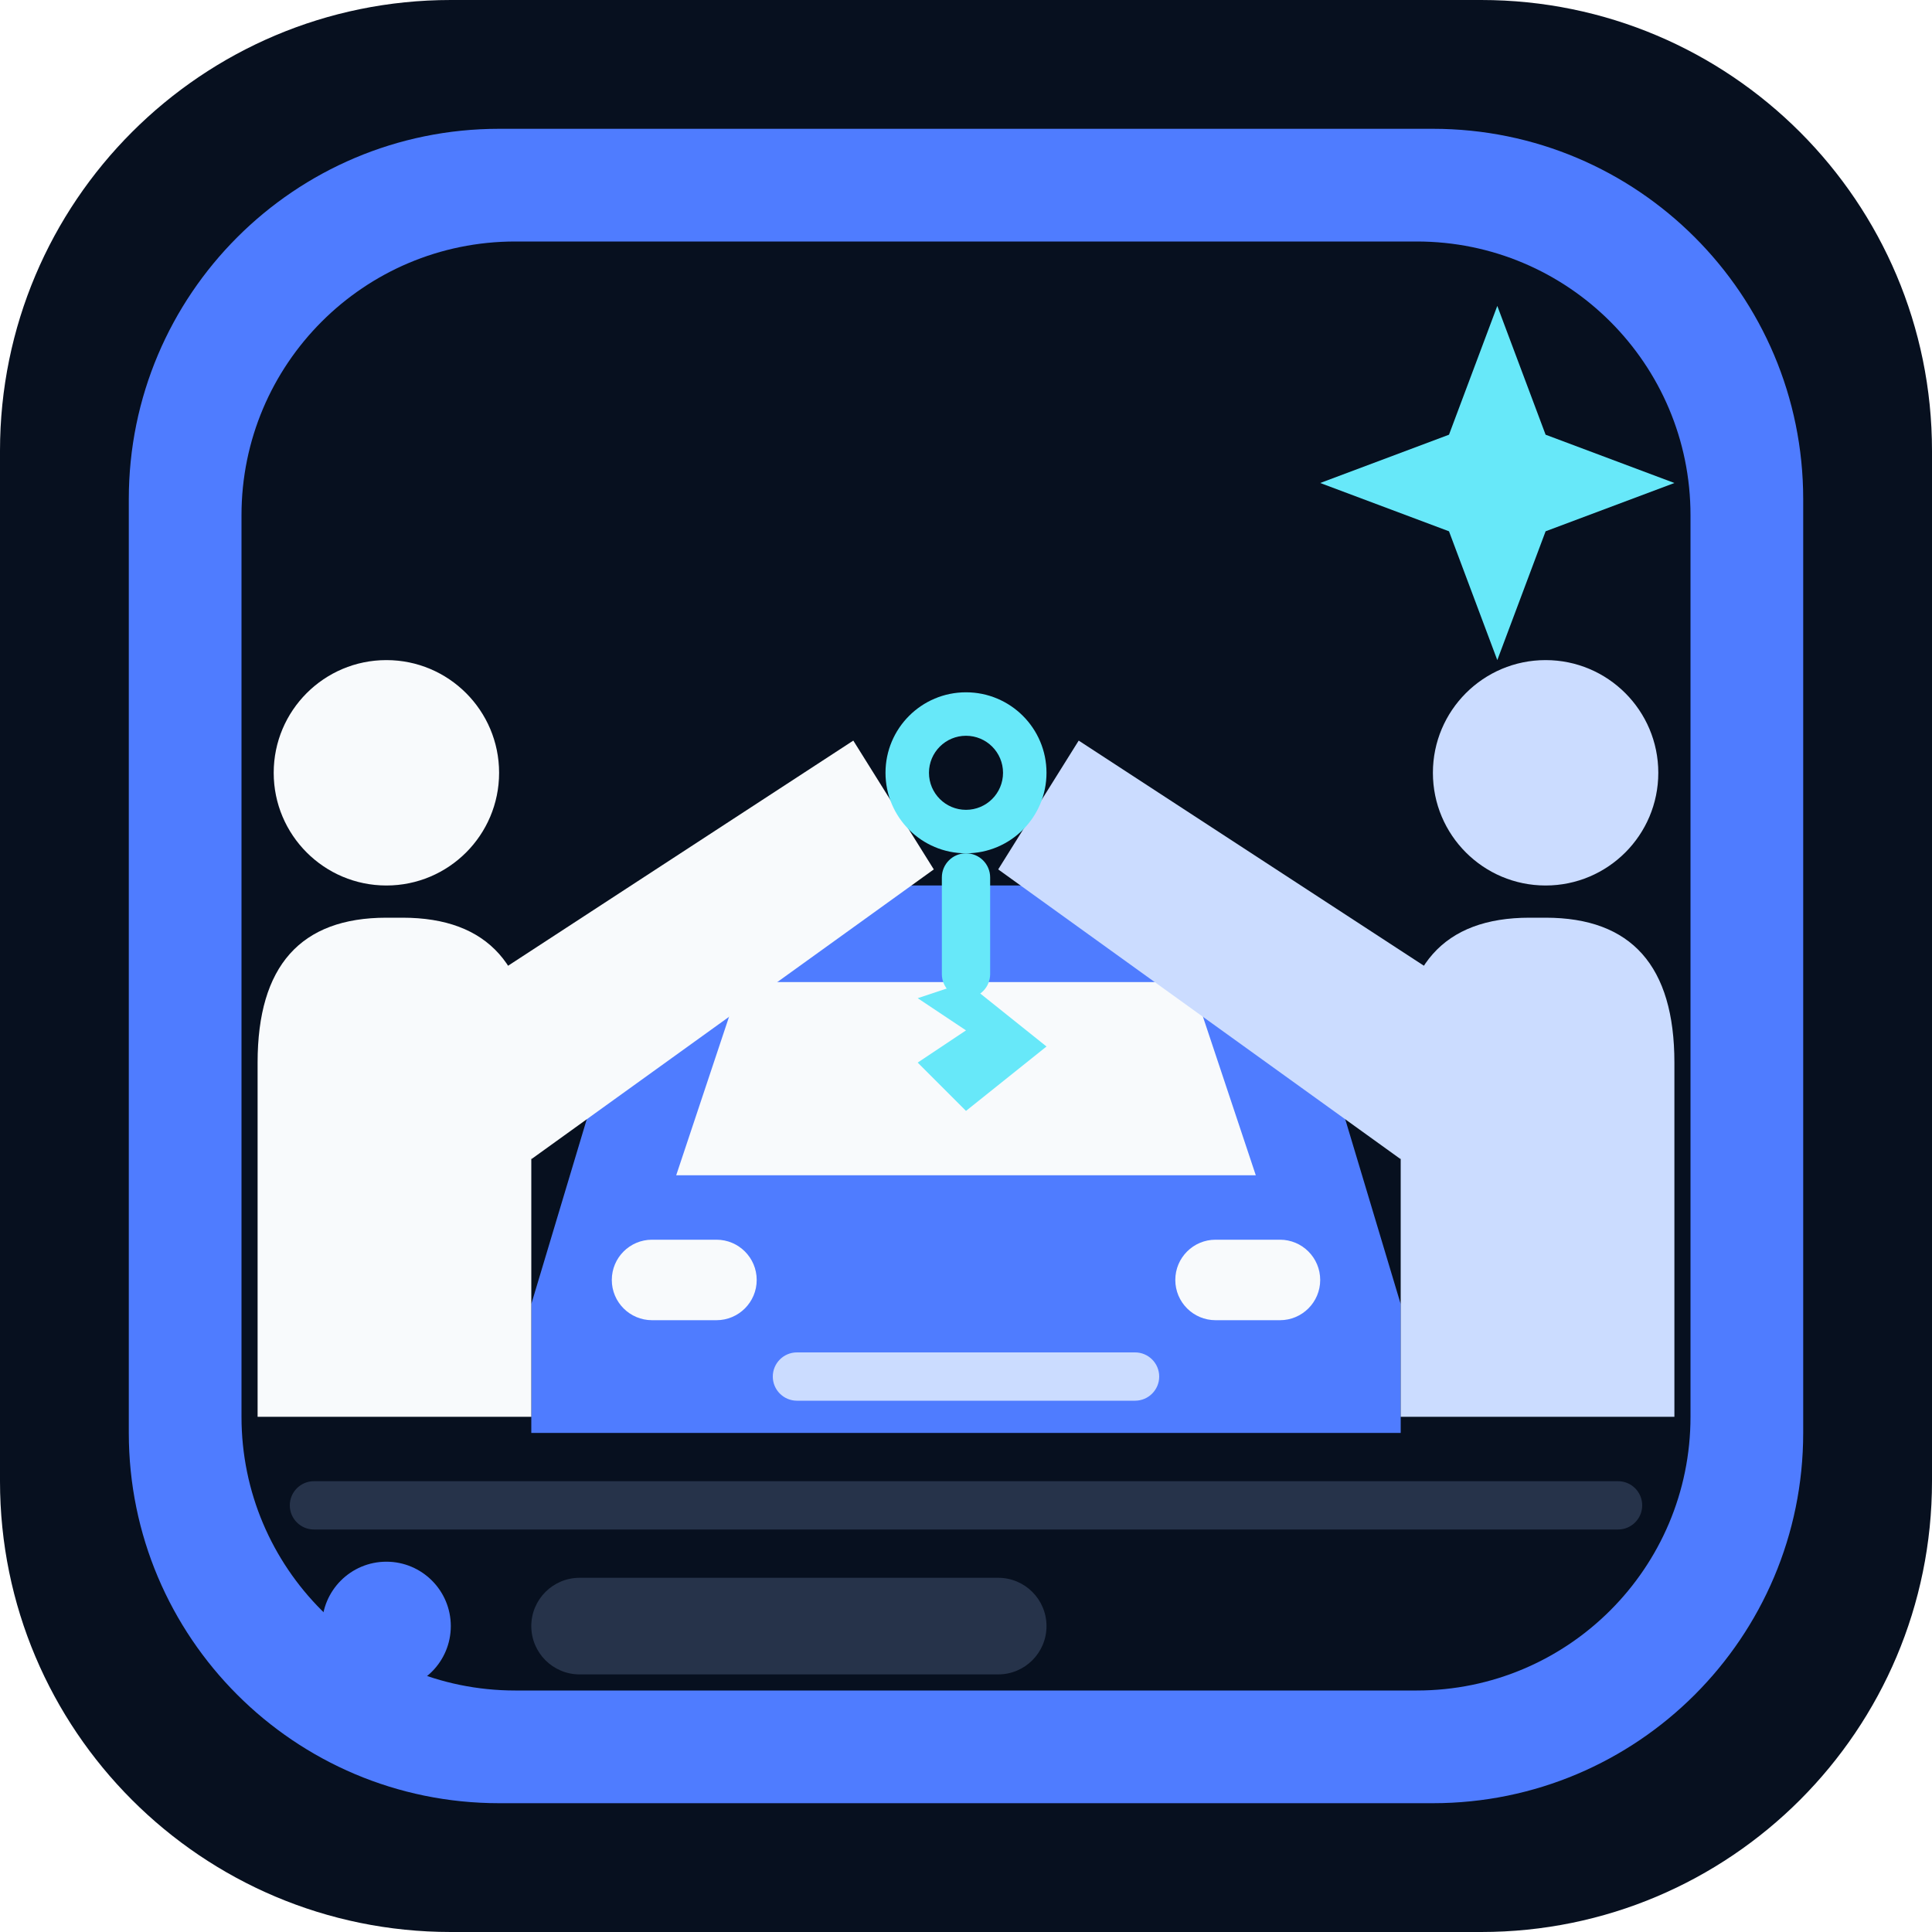
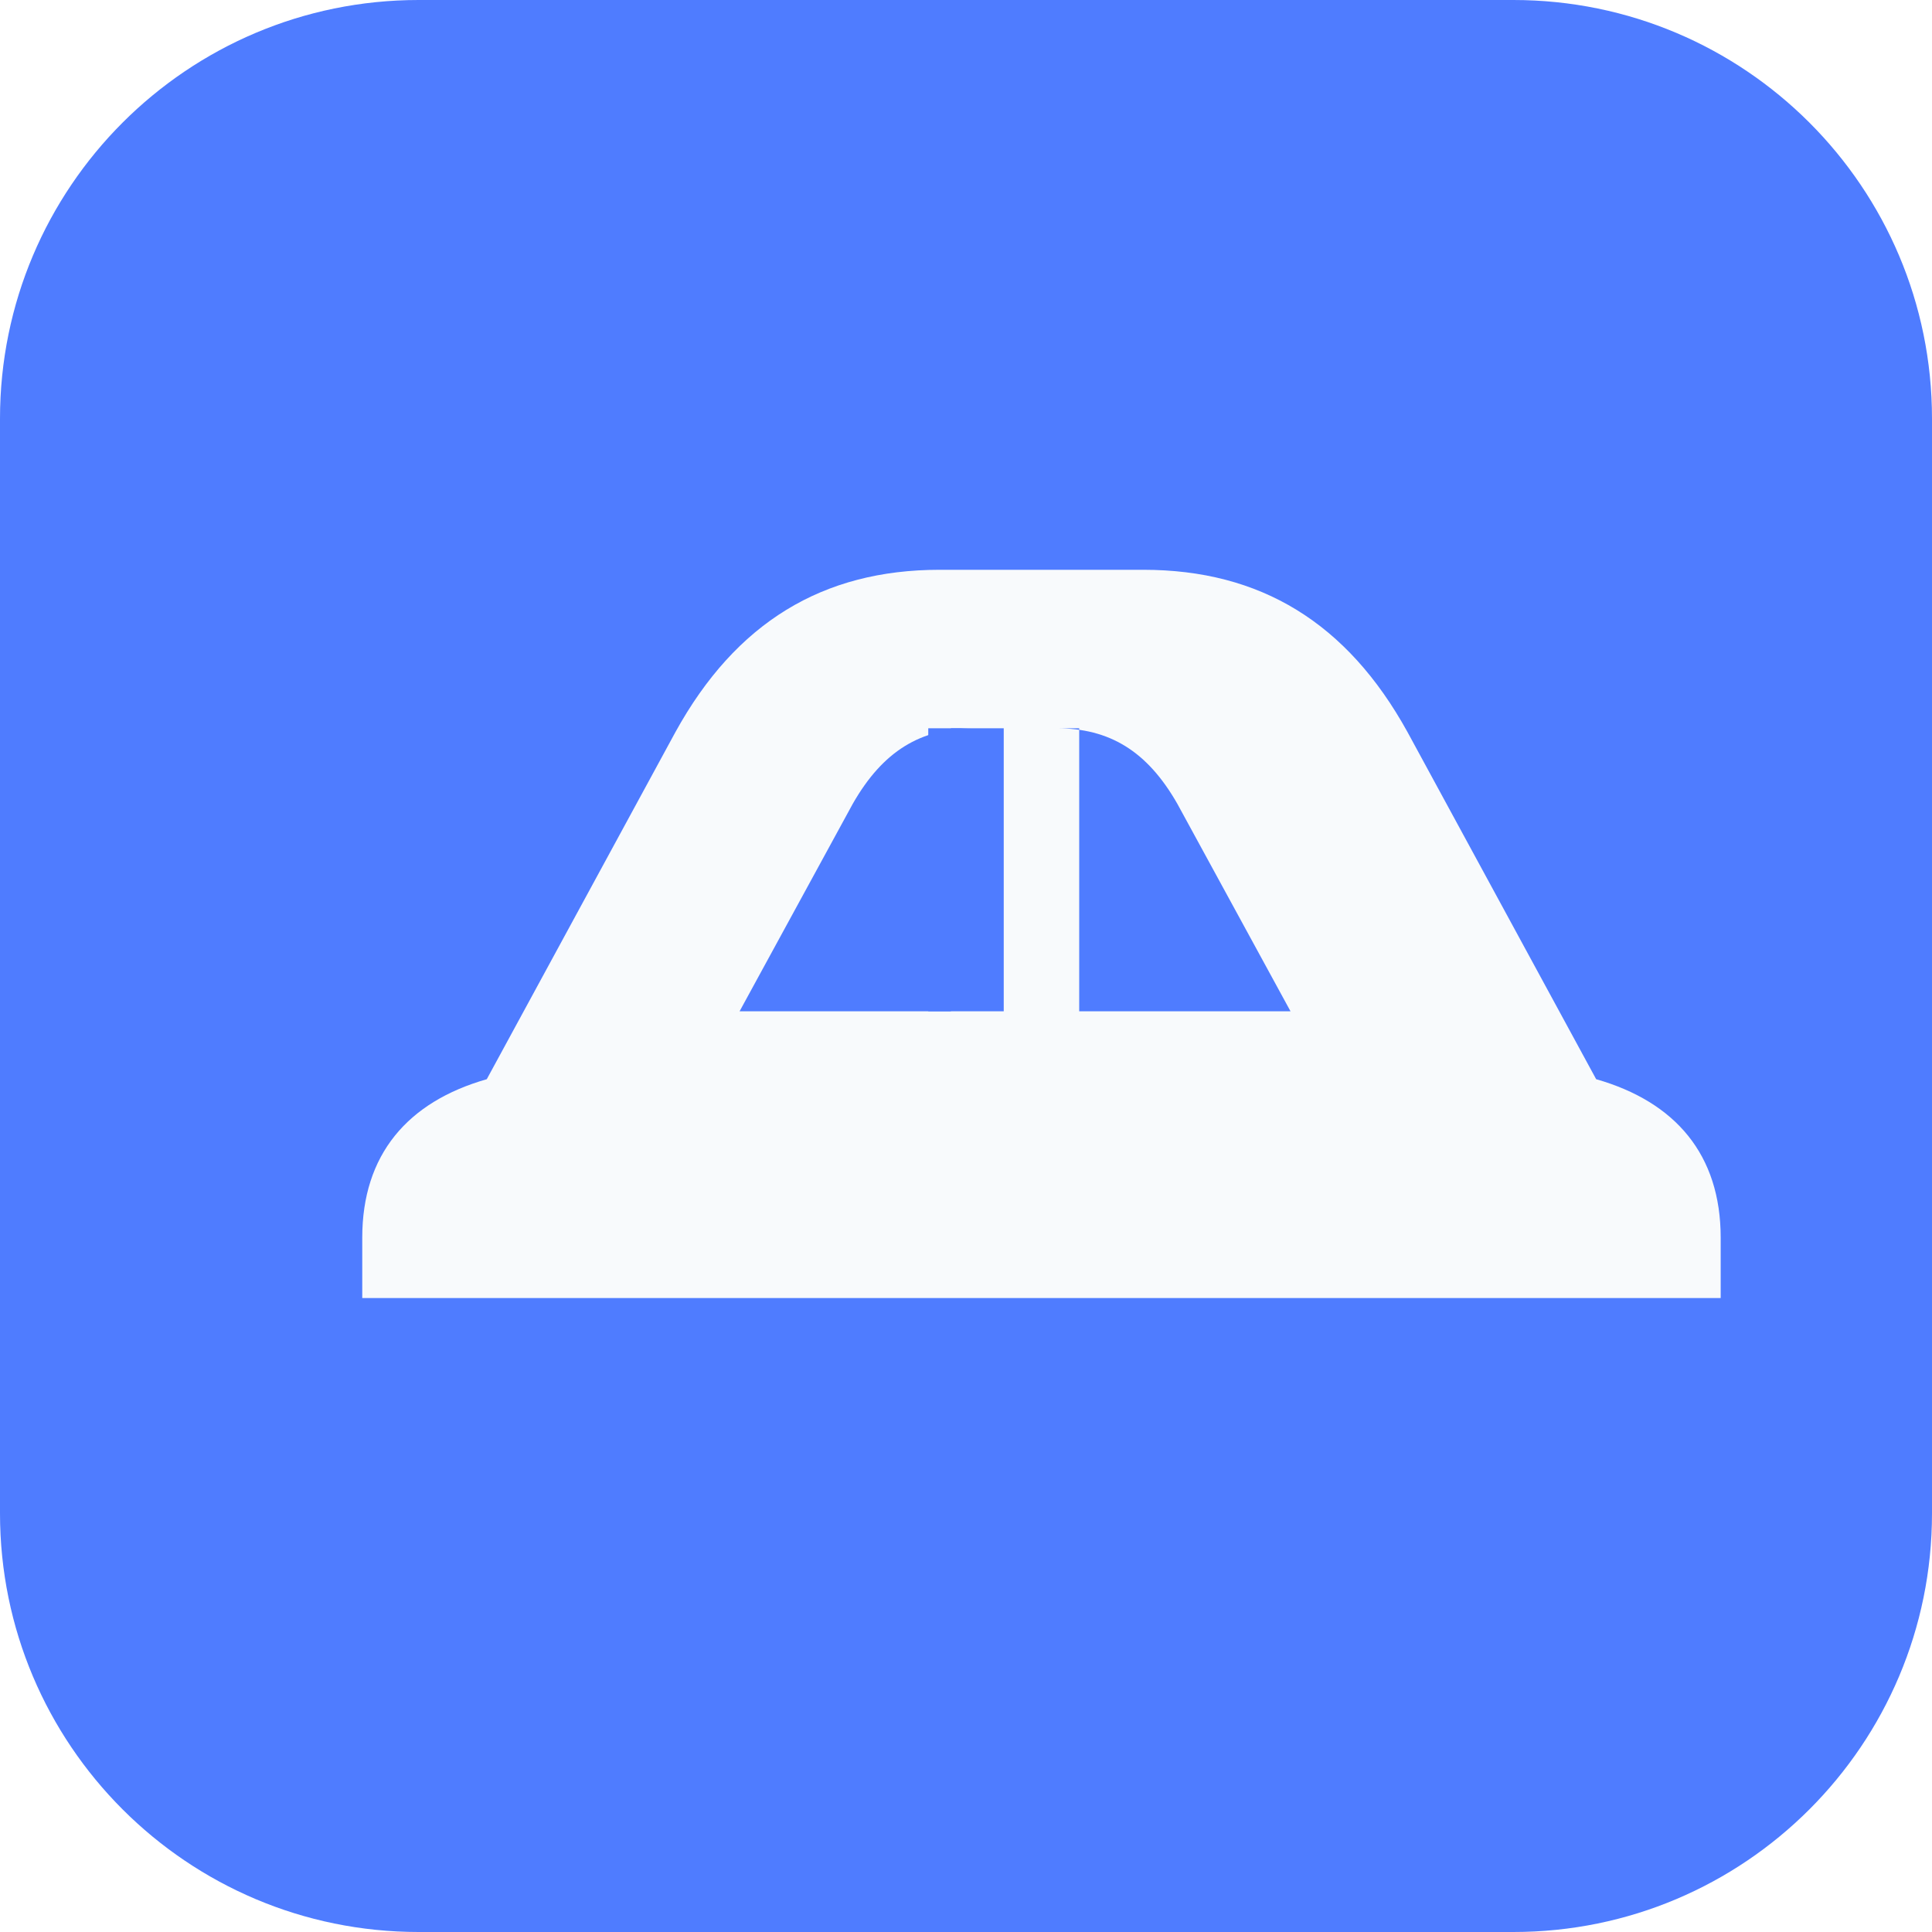
- <svg xmlns="http://www.w3.org/2000/svg" viewBox="0 0 120 120" role="img" aria-labelledby="title description">
-   <rect width="120" height="120" rx="28" fill="#07101f" />
-   <rect x="8" y="8" width="104" height="104" rx="23" fill="#4f7cff" />
-   <rect x="15" y="15" width="90" height="90" rx="17" fill="#07101f" />
-   <path d="M33 81 39 61q2-6 8-6h26q6 0 8 6l6 20v8H33Z" fill="#4f7cff" />
-   <path d="m46 61-4 12h36l-4-12Z" fill="#f8fafc" />
-   <rect x="38" y="77" width="9" height="5" rx="2.5" fill="#f8fafc" />
-   <rect x="73" y="77" width="9" height="5" rx="2.5" fill="#f8fafc" />
-   <rect x="48" y="84" width="24" height="3" rx="1.5" fill="#cbdcff" />
-   <circle cx="24" cy="48" r="7" fill="#f8fafc" />
-   <path d="M16 88V66q0-9 8-9h1q8 0 8 9v22Z" fill="#f8fafc" />
-   <path d="m30 61 23-15 5 8-25 18Z" fill="#f8fafc" />
-   <circle cx="96" cy="48" r="7" fill="#cbdcff" />
-   <path d="M87 88V66q0-9 8-9h1q8 0 8 9v22Z" fill="#cbdcff" />
-   <path d="m90 61-23-15-5 8 25 18Z" fill="#cbdcff" />
-   <circle cx="60" cy="48" r="5" fill="#67e8f9" />
-   <circle cx="60" cy="48" r="2.3" fill="#07101f" />
-   <rect x="58.5" y="53" width="3" height="9" rx="1.5" fill="#67e8f9" />
-   <path d="m60 61 5 4-5 4-3-3 3-2-3-2Z" fill="#67e8f9" />
-   <rect x="18" y="92" width="84" height="3" rx="1.5" fill="#26334a" />
-   <circle cx="24" cy="101" r="4" fill="#4f7cff" />
-   <rect x="33" y="98" width="32" height="6" rx="3" fill="#26334a" />
-   <path d="m93 19 3 8 8 3-8 3-3 8-3-8-8-3 8-3Z" fill="#67e8f9" />
+ <svg xmlns="http://www.w3.org/2000/svg" viewBox="0 0 120 120" width="120" height="120" role="img" aria-labelledby="t d">
+   <rect width="120" height="120" rx="26" fill="#4F7CFF" />
+   <g transform="scale(0.234375)">
+     <path d="M96 344          v-16 c0 -22 12 -36 33 -42          l50 -92 c16 -29 39 -43 70 -43 h54          c31 0 54 14 70 43          l50 92 c21 6 33 20 33 42          v16 z" fill="#F8FAFC" />
+     <path d="M196 268 l30 -55 c8 -14 18 -20 32 -20 h-6 v75 z" fill="#4F7CFF" />
+     <path d="M246 193 h20 v75 h-20 z" fill="#4F7CFF" />
+     <path d="M286 268 v-75 h-6 c14 0 24 6 32 20 l30 55 z" fill="#4F7CFF" />
+   </g>
</svg>
